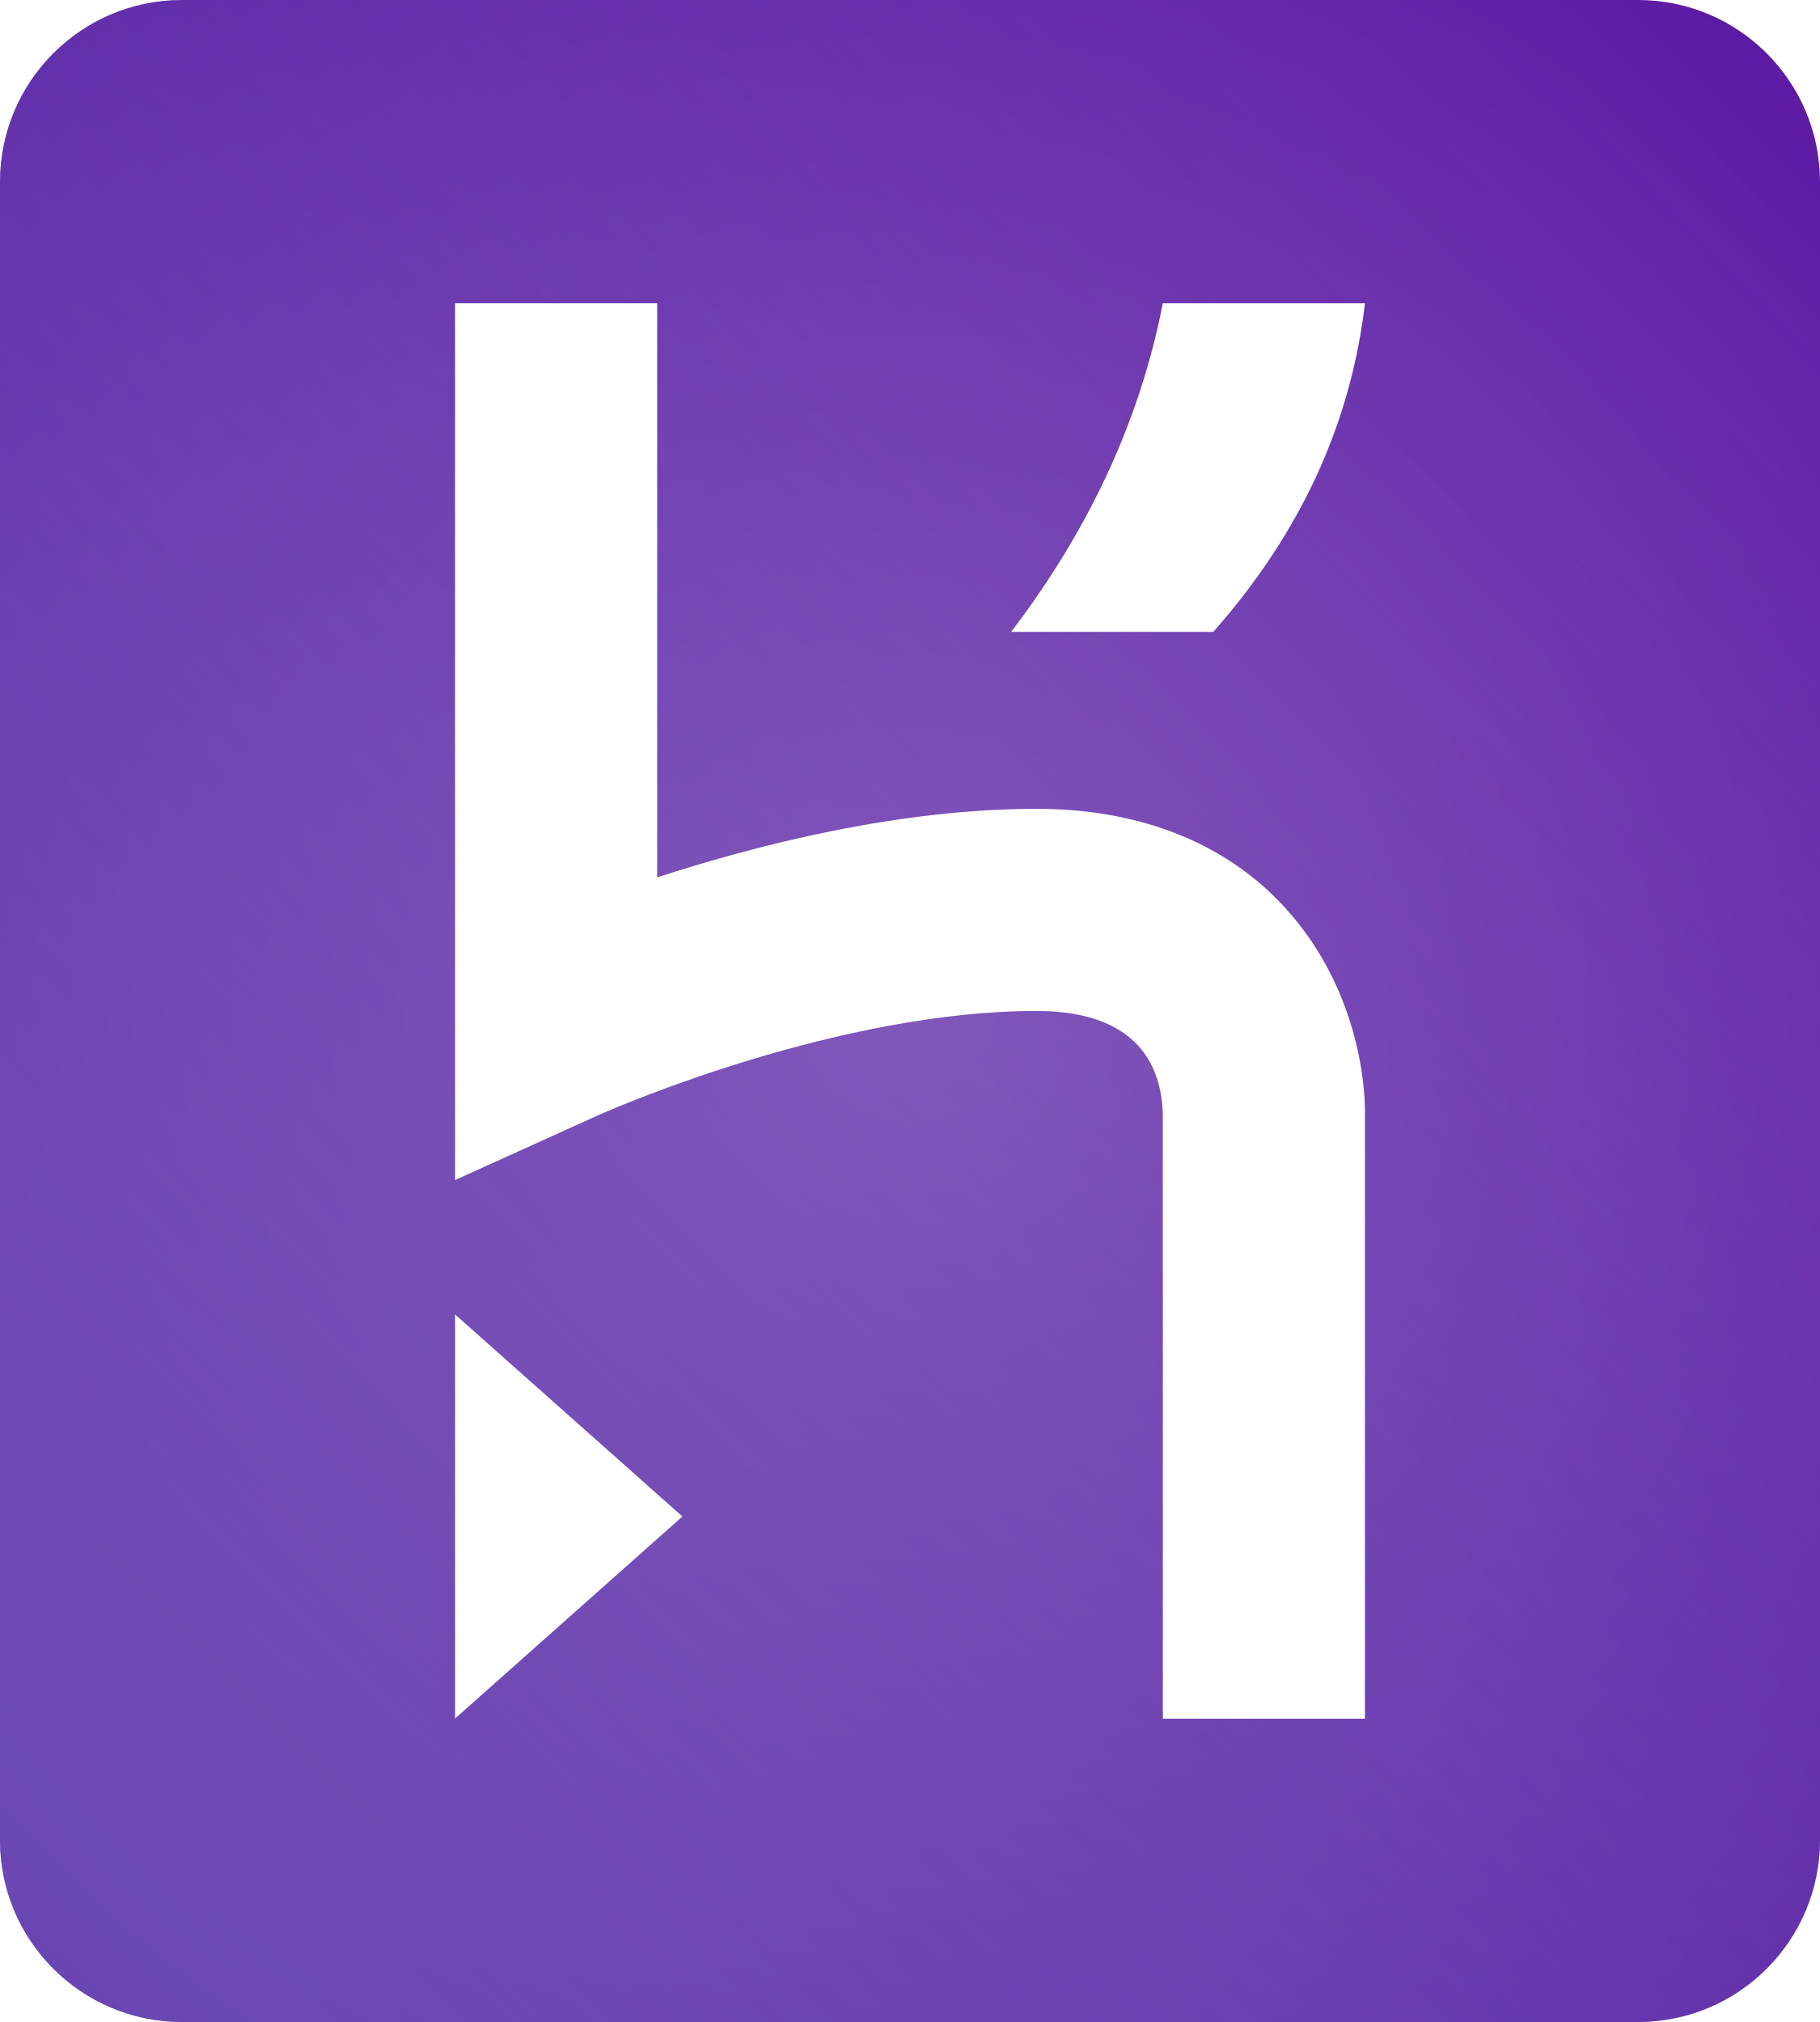
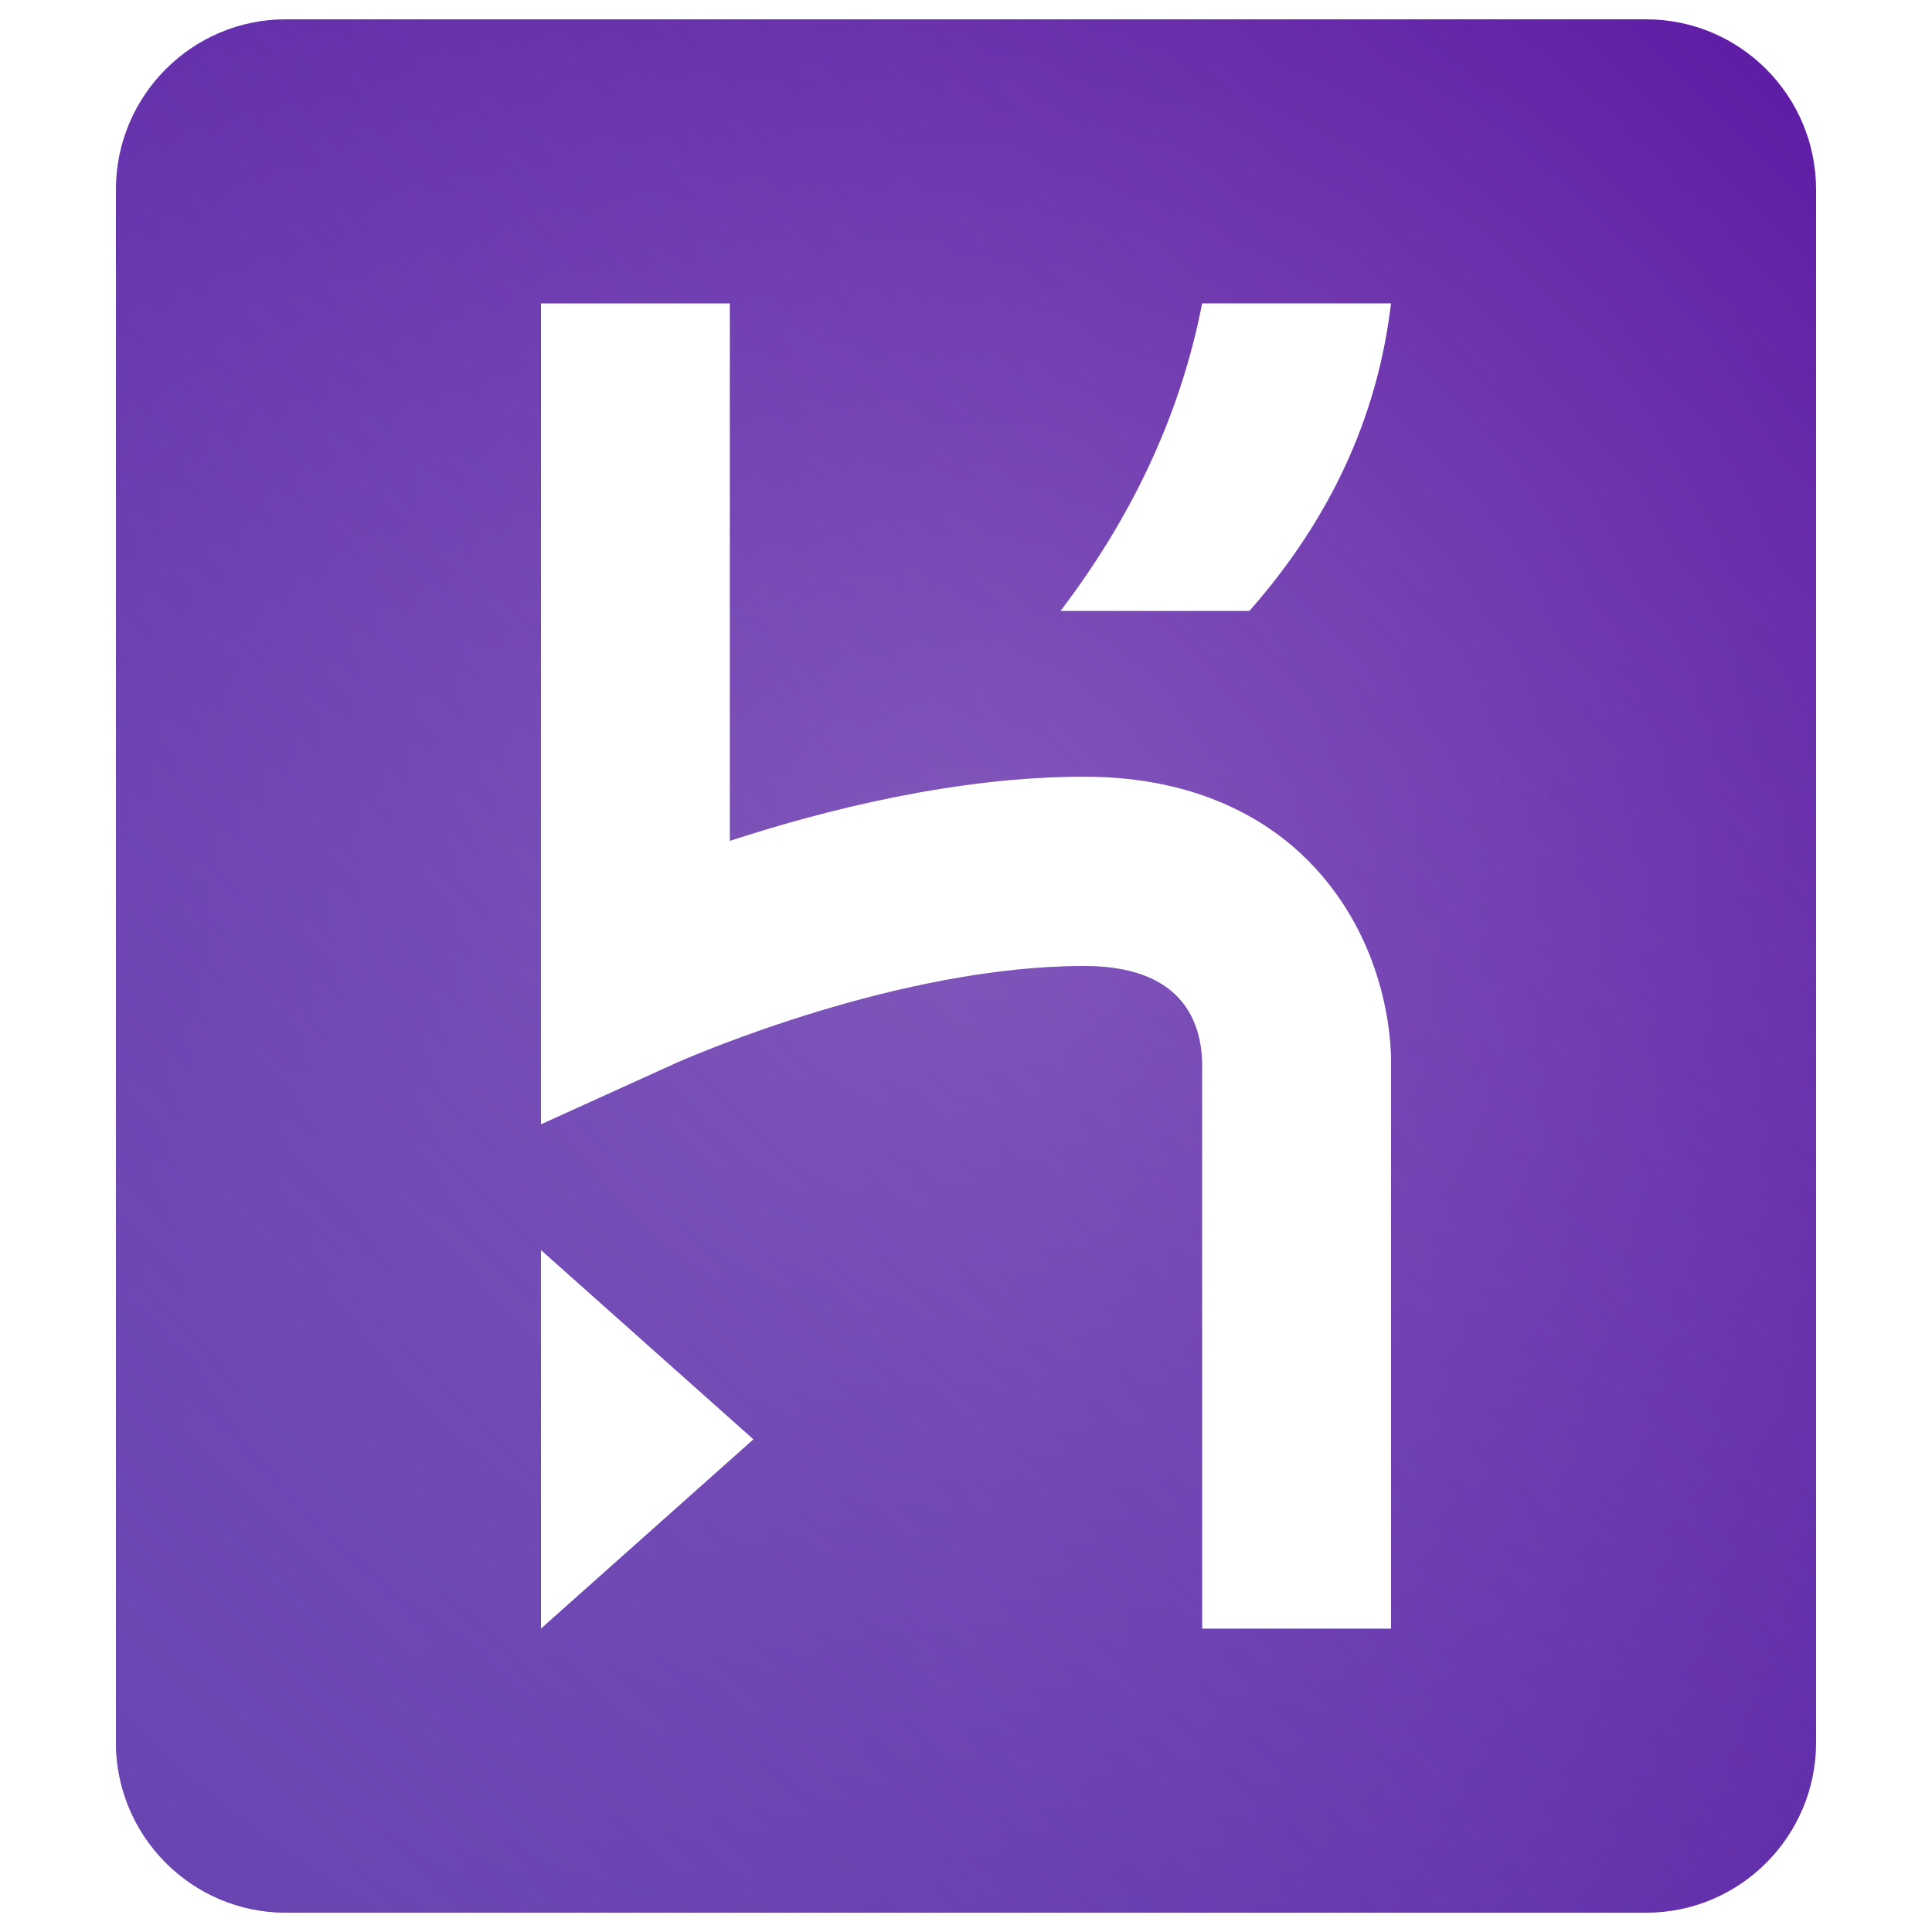
- <svg xmlns="http://www.w3.org/2000/svg" xmlns:xlink="http://www.w3.org/1999/xlink" width="72" height="80" viewBox="0 0 72 80">
+ <svg xmlns="http://www.w3.org/2000/svg" width="100" height="100" viewBox="0 0 100 100" fill="none">
+   <path d="M85.2 1C90.06 1 94 4.949 94 9.82V90.18C94 95.051 90.06 99 85.2 99H14.8C9.94 99 6 95.051 6 90.18V9.82C6 4.949 9.94 1 14.8 1H85.2ZM28 64.7V84.3L39 74.5L28 64.7ZM37.778 15.7H28V58.198L34.907 55.062L34.987 55.026C36.014 54.573 46.615 50 56.111 50C61.076 50 62.175 52.748 62.222 55.035V84.3H72L72 54.797C71.994 53.822 71.773 48.665 67.743 44.579C65.773 42.581 62.155 40.2 56.111 40.2C49.483 40.2 42.659 41.928 37.778 43.521V15.7ZM62.222 15.7L62.086 16.365C60.949 21.679 58.578 26.774 54.889 31.625H64.667L65.102 31.122C69.237 26.247 71.362 21.081 72 15.7H62.222Z" fill="url(#paint0_radial)" />
+   <path d="M85.2 1C90.06 1 94 4.949 94 9.82V90.18C94 95.051 90.06 99 85.2 99H14.8C9.94 99 6 95.051 6 90.18V9.82C6 4.949 9.94 1 14.8 1H85.2ZM28 64.7V84.3L39 74.5L28 64.7ZM37.778 15.7H28V58.198L34.907 55.062L34.987 55.026C36.014 54.573 46.615 50 56.111 50C61.076 50 62.175 52.748 62.222 55.035V84.3H72L72 54.797C71.994 53.822 71.773 48.665 67.743 44.579C65.773 42.581 62.155 40.2 56.111 40.2C49.483 40.2 42.659 41.928 37.778 43.521V15.7ZM62.222 15.7L62.086 16.365C60.949 21.679 58.578 26.774 54.889 31.625H64.667L65.102 31.122C69.237 26.247 71.362 21.081 72 15.7H62.222Z" fill="url(#paint1_linear)" />
  <defs>
-     <radialGradient id="a" cx="50%" cy="50%" r="74.309%" fx="50%" fy="50%" gradientTransform="matrix(1 0 0 .9 0 .05)">
-       <stop offset="0%" stop-color="#844DB8" />
-       <stop offset="100%" stop-color="#5B16A3" />
+     <radialGradient id="paint0_radial" cx="0" cy="0" r="1" gradientUnits="userSpaceOnUse" gradientTransform="translate(50 45.1613) scale(65.3919 65.5405)">
+       <stop stop-color="#844DB8" />
+       <stop offset="1" stop-color="#5B16A3" />
    </radialGradient>
-     <linearGradient id="c" x1="10.063%" x2="95.86%" y1="94.375%" y2="-.956%">
-       <stop offset="0%" stop-color="#7673C0" stop-opacity=".5" />
-       <stop offset="100%" stop-color="#7673C0" stop-opacity="0" />
+     <linearGradient id="paint1_linear" x1="14.855" y1="93.487" x2="99.403" y2="9.13" gradientUnits="userSpaceOnUse">
+       <stop stop-color="#7673C0" stop-opacity="0.5" />
+       <stop offset="1" stop-color="#7673C0" stop-opacity="0" />
    </linearGradient>
-     <path id="b" d="M64.8,0 C68.776,0 72,3.224 72,7.2 L72,7.2 L72,72.8 C72,76.776 68.776,80 64.8,80 L64.8,80 L7.2,80 C3.224,80 -7.10542736e-15,76.776 -7.10542736e-15,72.8 L-7.10542736e-15,72.8 L-7.10542736e-15,7.2 C-7.10542736e-15,3.224 3.224,0 7.2,0 L7.2,0 Z M18,52 L18,68 L27,60 L18,52 Z M26,12 L18,12 L18,46.692 L23.651,44.132 L23.717,44.103 C24.557,43.733 33.23,40 41,40 C45.062,40 45.961,42.243 46,44.11 L46,44.11 L46,68 L54,68 L54,43.916 C53.995,43.12 53.815,38.91 50.517,35.575 C48.905,33.944 45.945,32 41,32 C35.577,32 29.994,33.411 26,34.711 L26,34.711 L26,12 Z M46,12 L46,12 L45.889,12.543 C44.958,16.881 43.018,21.04 40,25 L40,25 L48,25 L48.356,24.589 C51.739,20.609 53.478,16.393 54,12 L54,12 Z" />
  </defs>
-   <g fill="none">
-     <use fill="url(#a)" xlink:href="#b" />
-     <use fill="url(#c)" xlink:href="#b" />
-   </g>
</svg>
